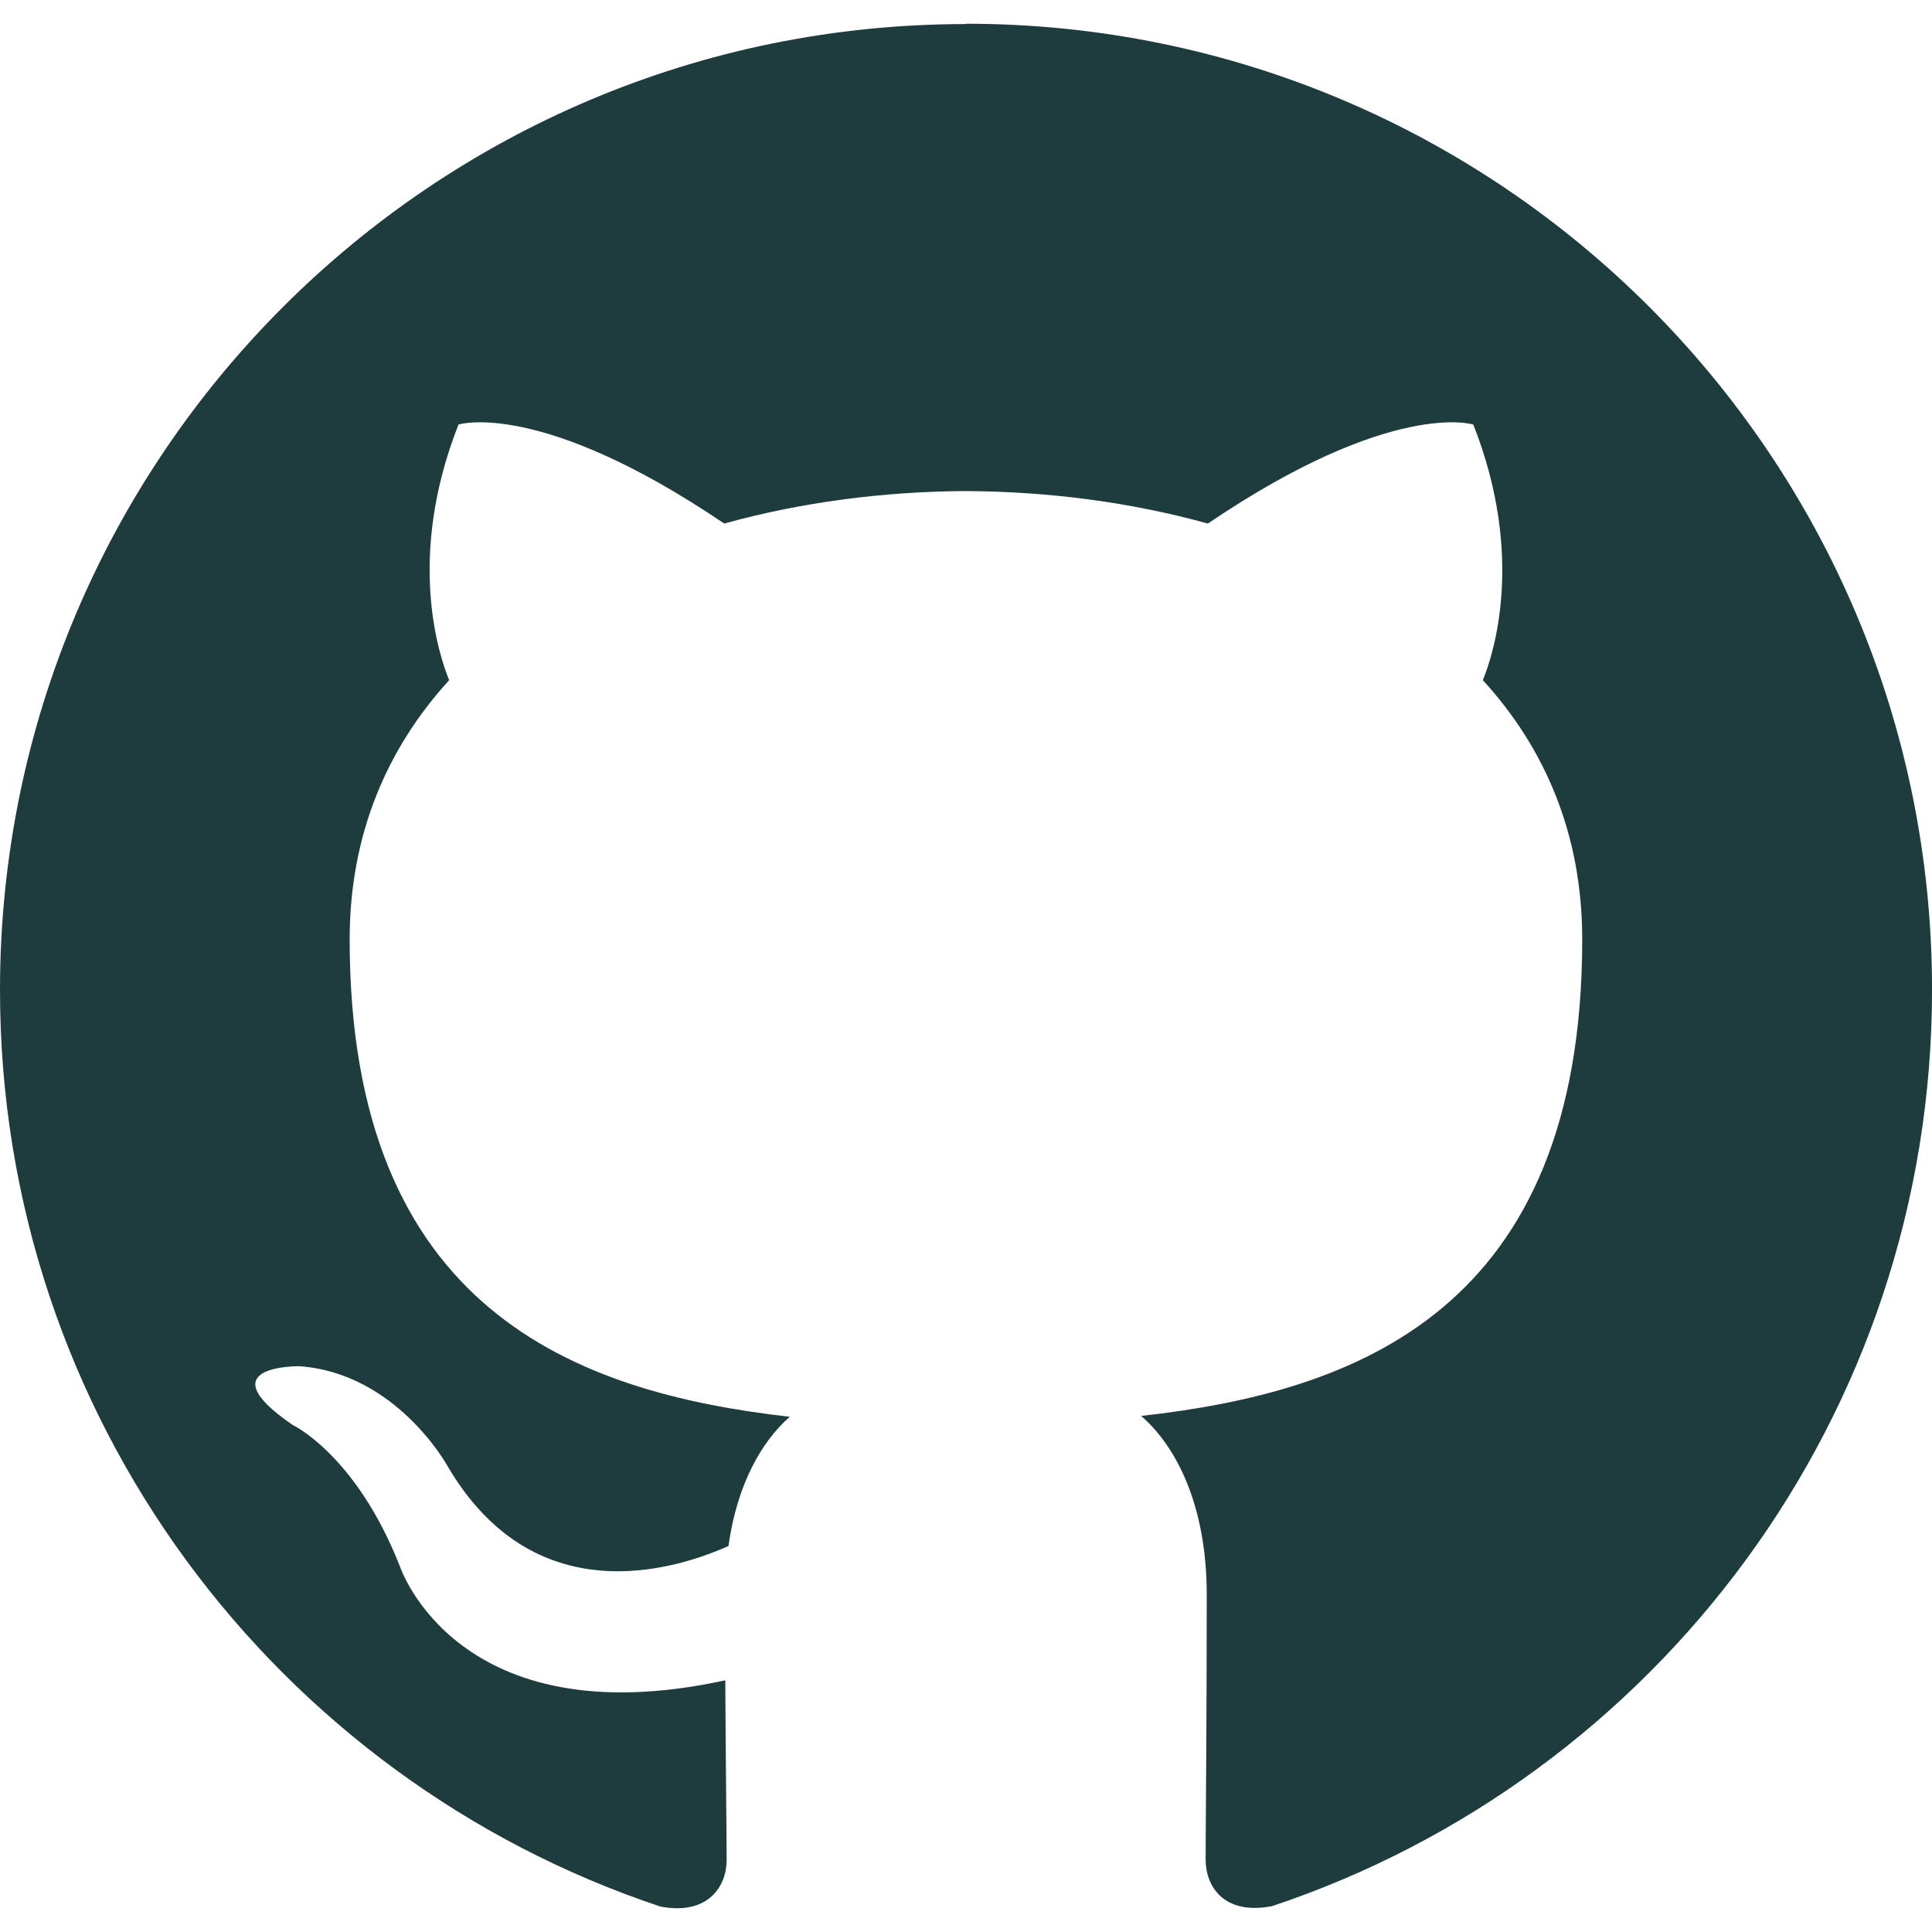
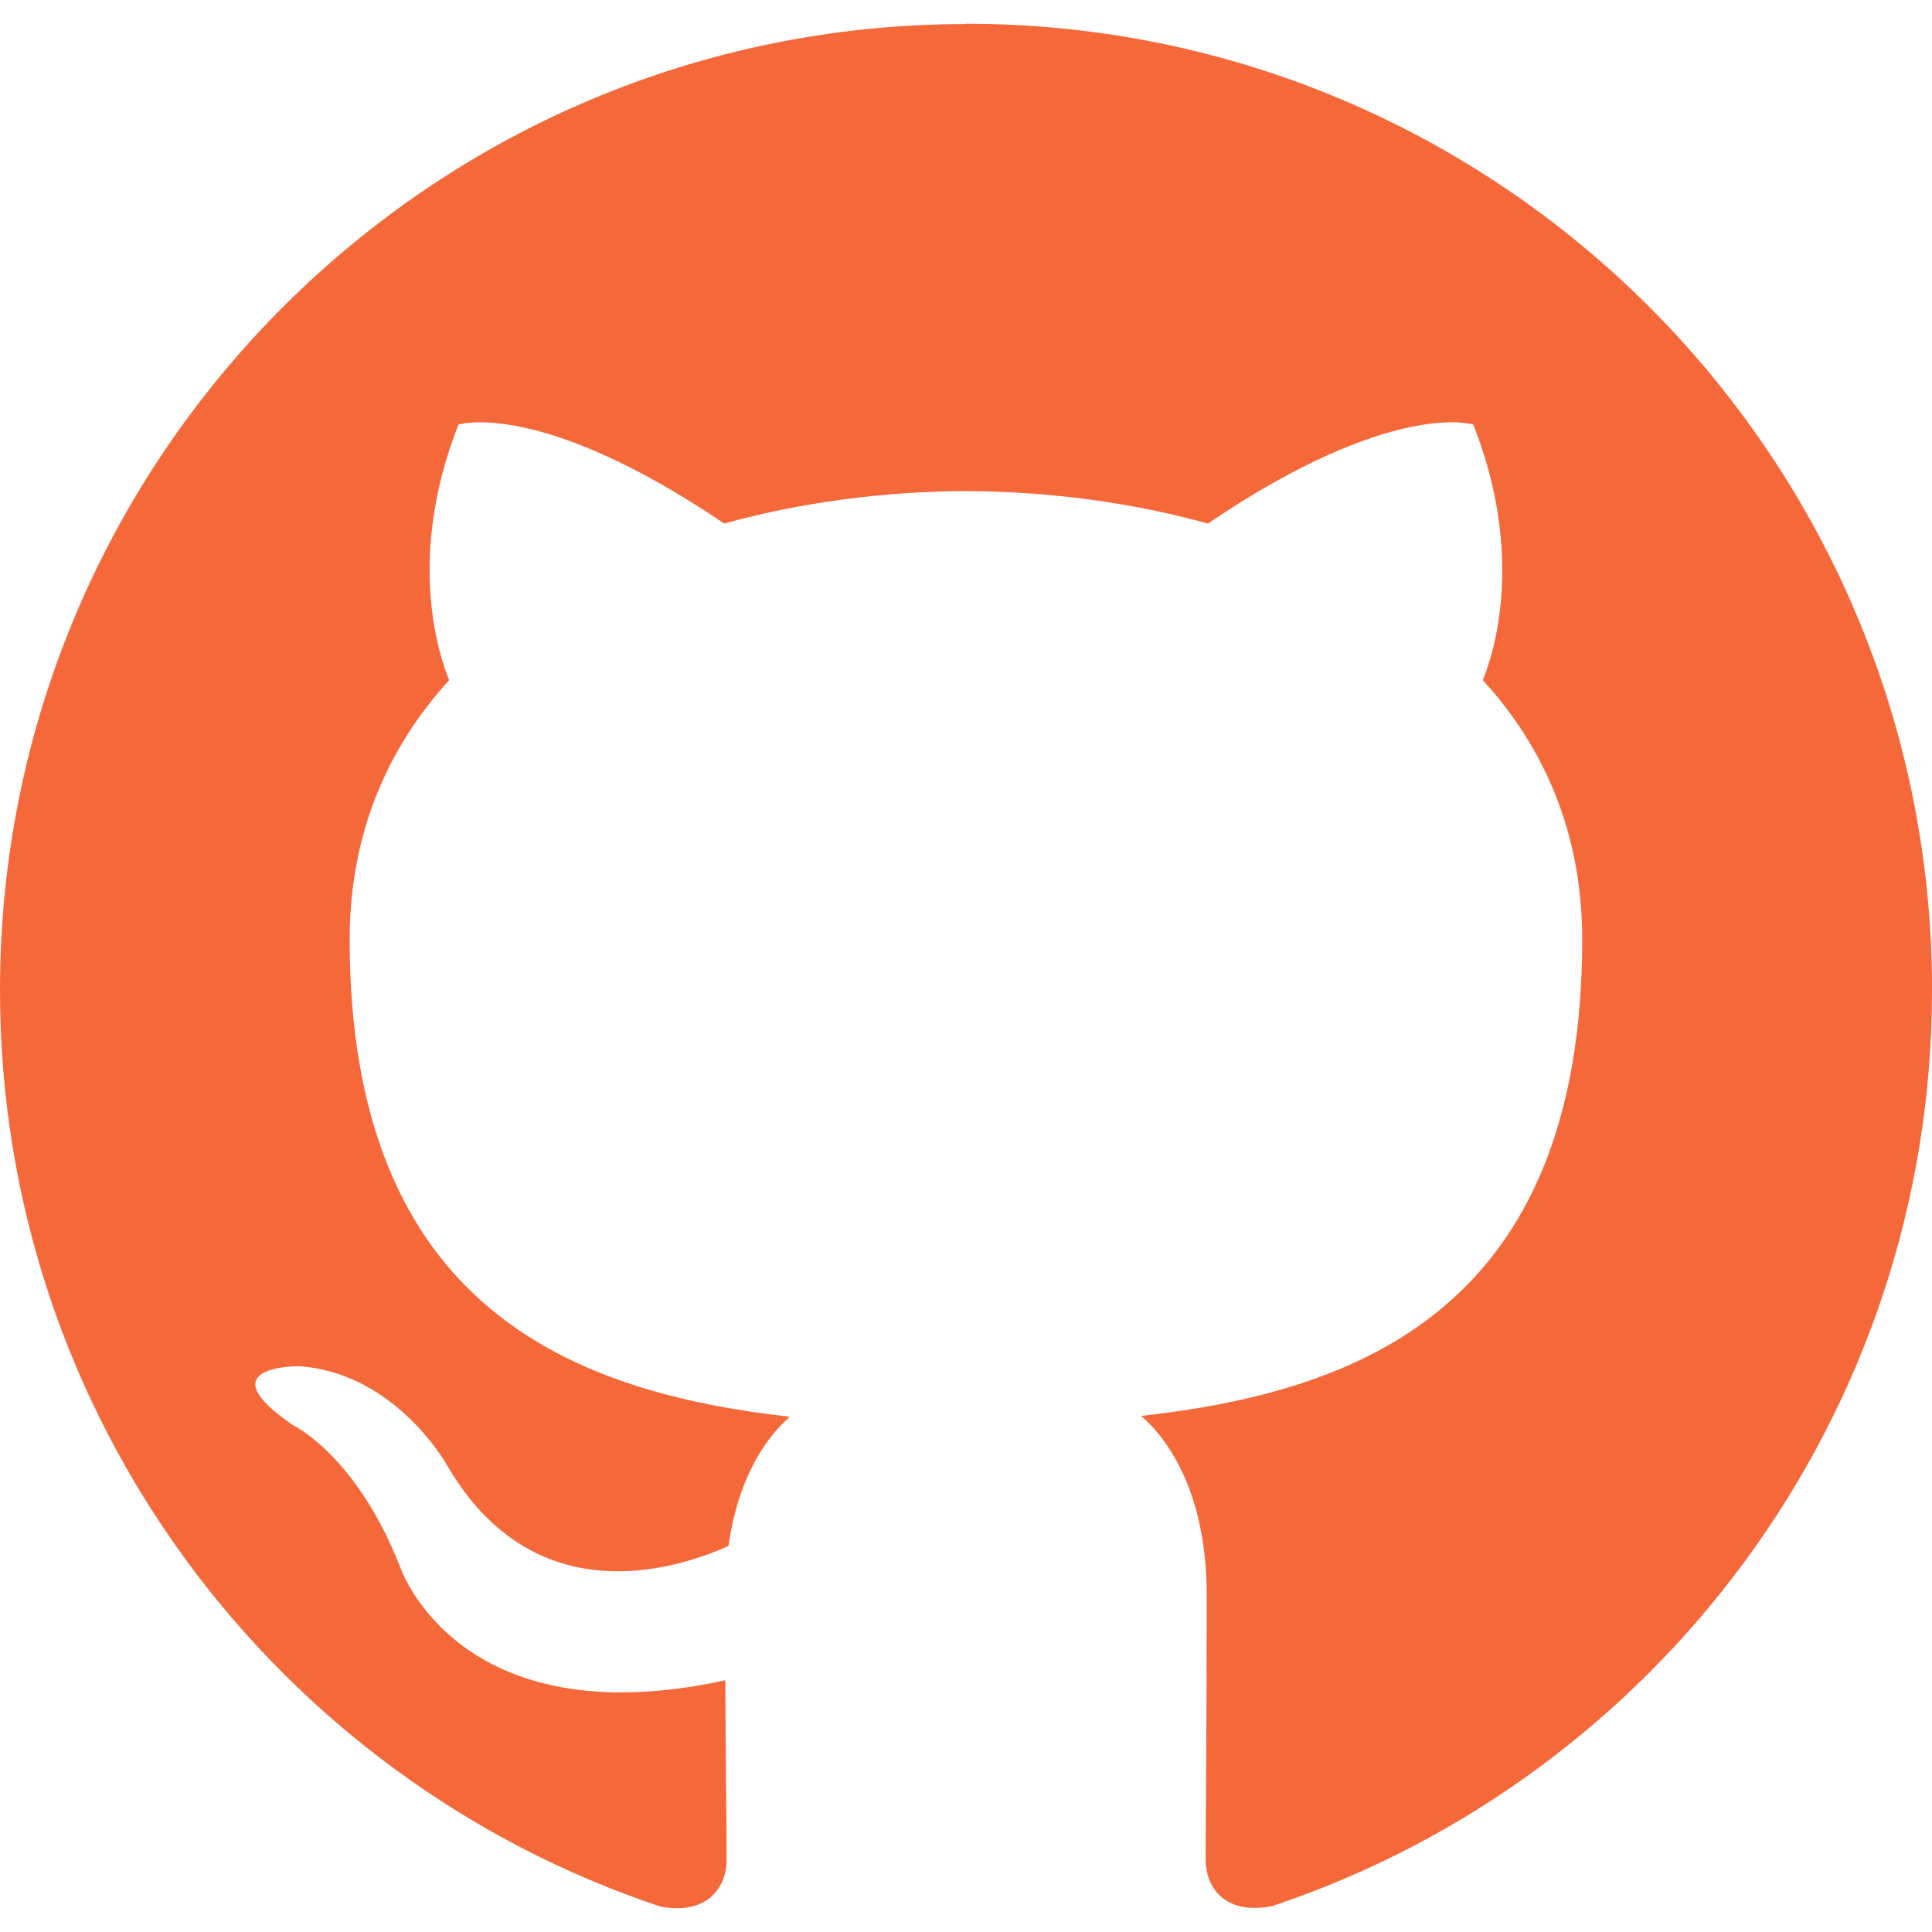
<svg xmlns="http://www.w3.org/2000/svg" width="64" height="64" shape-rendering="geometricPrecision" text-rendering="geometricPrecision" image-rendering="optimizeQuality" fill-rule="evenodd" clip-rule="evenodd" viewBox="0 0 640 640">
-   <path fill="#1E3C3E" d="M319.988 7.973C143.293 7.973 0 151.242 0 327.96c0 141.392 91.678 261.298 218.826 303.63 16.004 2.964 21.886-6.957 21.886-15.414 0-7.63-.319-32.835-.449-59.552-89.032 19.359-107.8-37.772-107.8-37.772-14.552-36.993-35.529-46.831-35.529-46.831-29.032-19.879 2.209-19.442 2.209-19.442 32.126 2.245 49.04 32.954 49.04 32.954 28.56 48.922 74.883 34.76 93.131 26.598 2.882-20.681 11.15-34.807 20.315-42.803-71.08-8.067-145.797-35.516-145.797-158.14 0-34.926 12.52-63.485 32.965-85.88-3.33-8.078-14.291-40.606 3.083-84.674 0 0 26.87-8.61 88.029 32.8 25.512-7.075 52.878-10.642 80.056-10.76 27.2.118 54.614 3.673 80.162 10.76 61.076-41.386 87.922-32.8 87.922-32.8 17.398 44.08 6.485 76.631 3.154 84.675 20.516 22.394 32.93 50.953 32.93 85.879 0 122.907-74.883 149.93-146.117 157.856 11.481 9.921 21.733 29.398 21.733 59.233 0 42.792-.366 77.28-.366 87.804 0 8.516 5.764 18.473 21.992 15.354 127.076-42.354 218.637-162.274 218.637-303.582 0-176.695-143.269-319.988-320-319.988l-.023.107z" />
+   <path fill="#F5683A" d="M319.988 7.973C143.293 7.973 0 151.242 0 327.96c0 141.392 91.678 261.298 218.826 303.63 16.004 2.964 21.886-6.957 21.886-15.414 0-7.63-.319-32.835-.449-59.552-89.032 19.359-107.8-37.772-107.8-37.772-14.552-36.993-35.529-46.831-35.529-46.831-29.032-19.879 2.209-19.442 2.209-19.442 32.126 2.245 49.04 32.954 49.04 32.954 28.56 48.922 74.883 34.76 93.131 26.598 2.882-20.681 11.15-34.807 20.315-42.803-71.08-8.067-145.797-35.516-145.797-158.14 0-34.926 12.52-63.485 32.965-85.88-3.33-8.078-14.291-40.606 3.083-84.674 0 0 26.87-8.61 88.029 32.8 25.512-7.075 52.878-10.642 80.056-10.76 27.2.118 54.614 3.673 80.162 10.76 61.076-41.386 87.922-32.8 87.922-32.8 17.398 44.08 6.485 76.631 3.154 84.675 20.516 22.394 32.93 50.953 32.93 85.879 0 122.907-74.883 149.93-146.117 157.856 11.481 9.921 21.733 29.398 21.733 59.233 0 42.792-.366 77.28-.366 87.804 0 8.516 5.764 18.473 21.992 15.354 127.076-42.354 218.637-162.274 218.637-303.582 0-176.695-143.269-319.988-320-319.988l-.023.107z" />
</svg>
